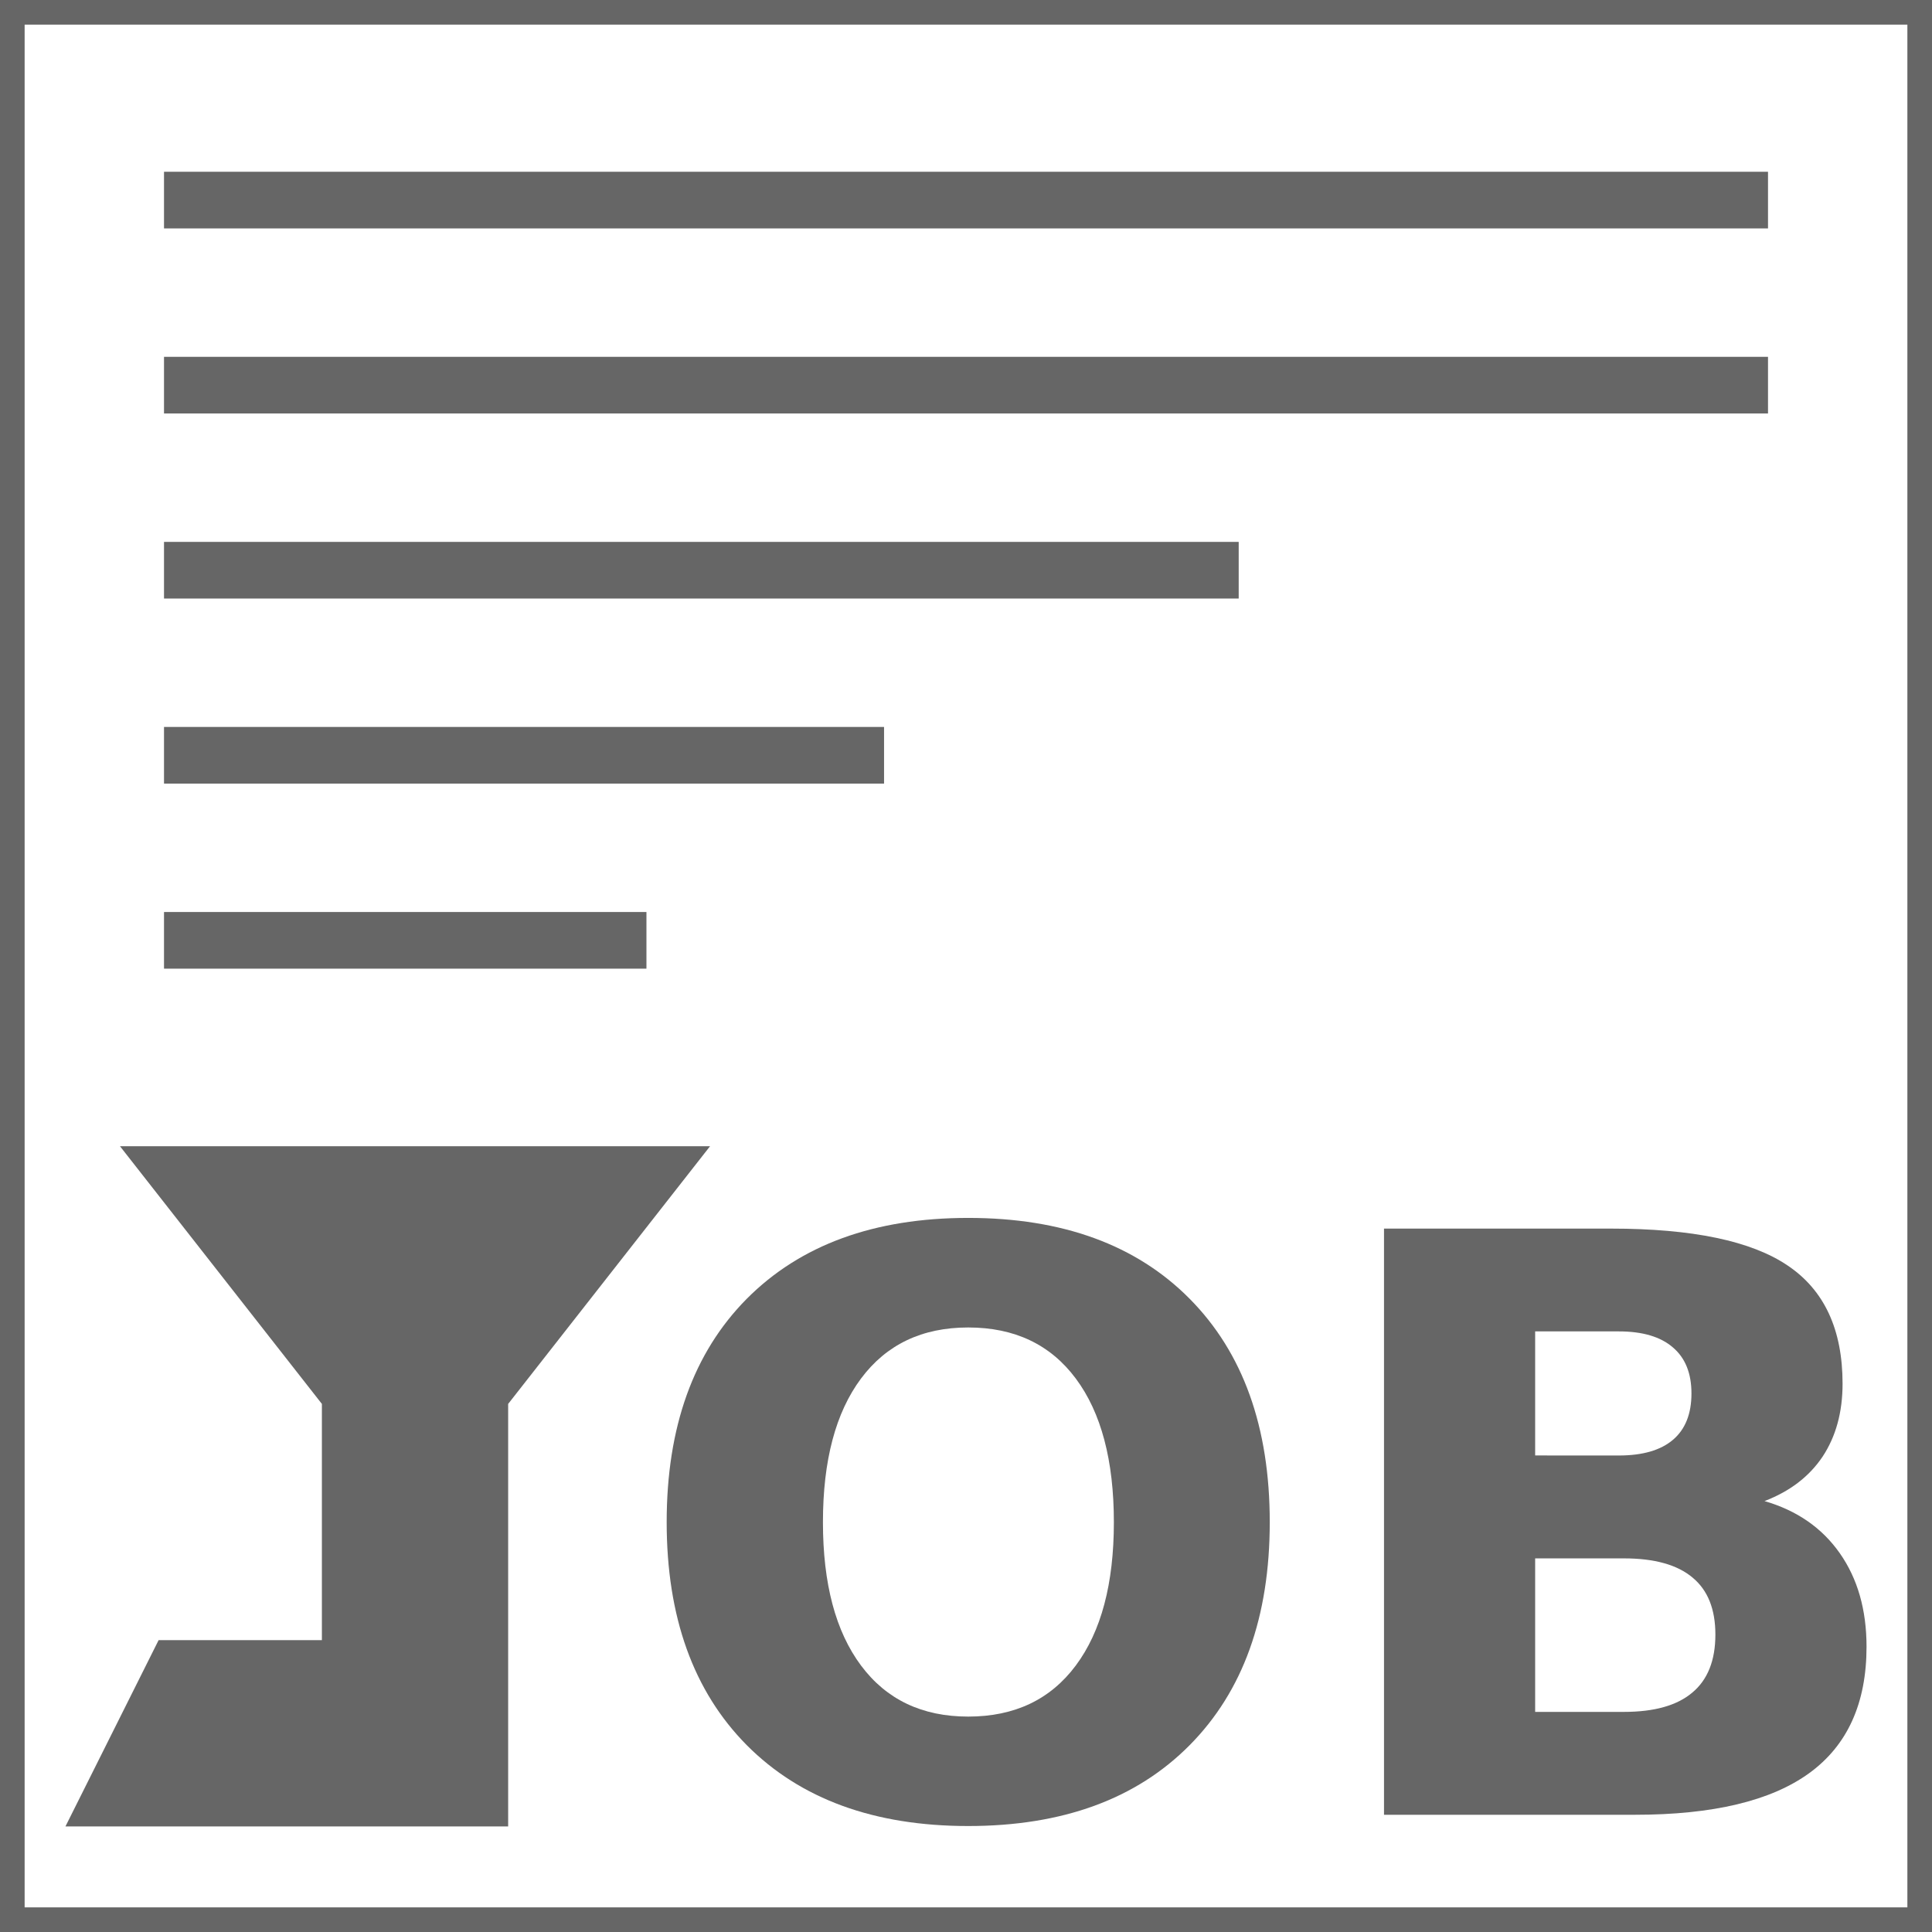
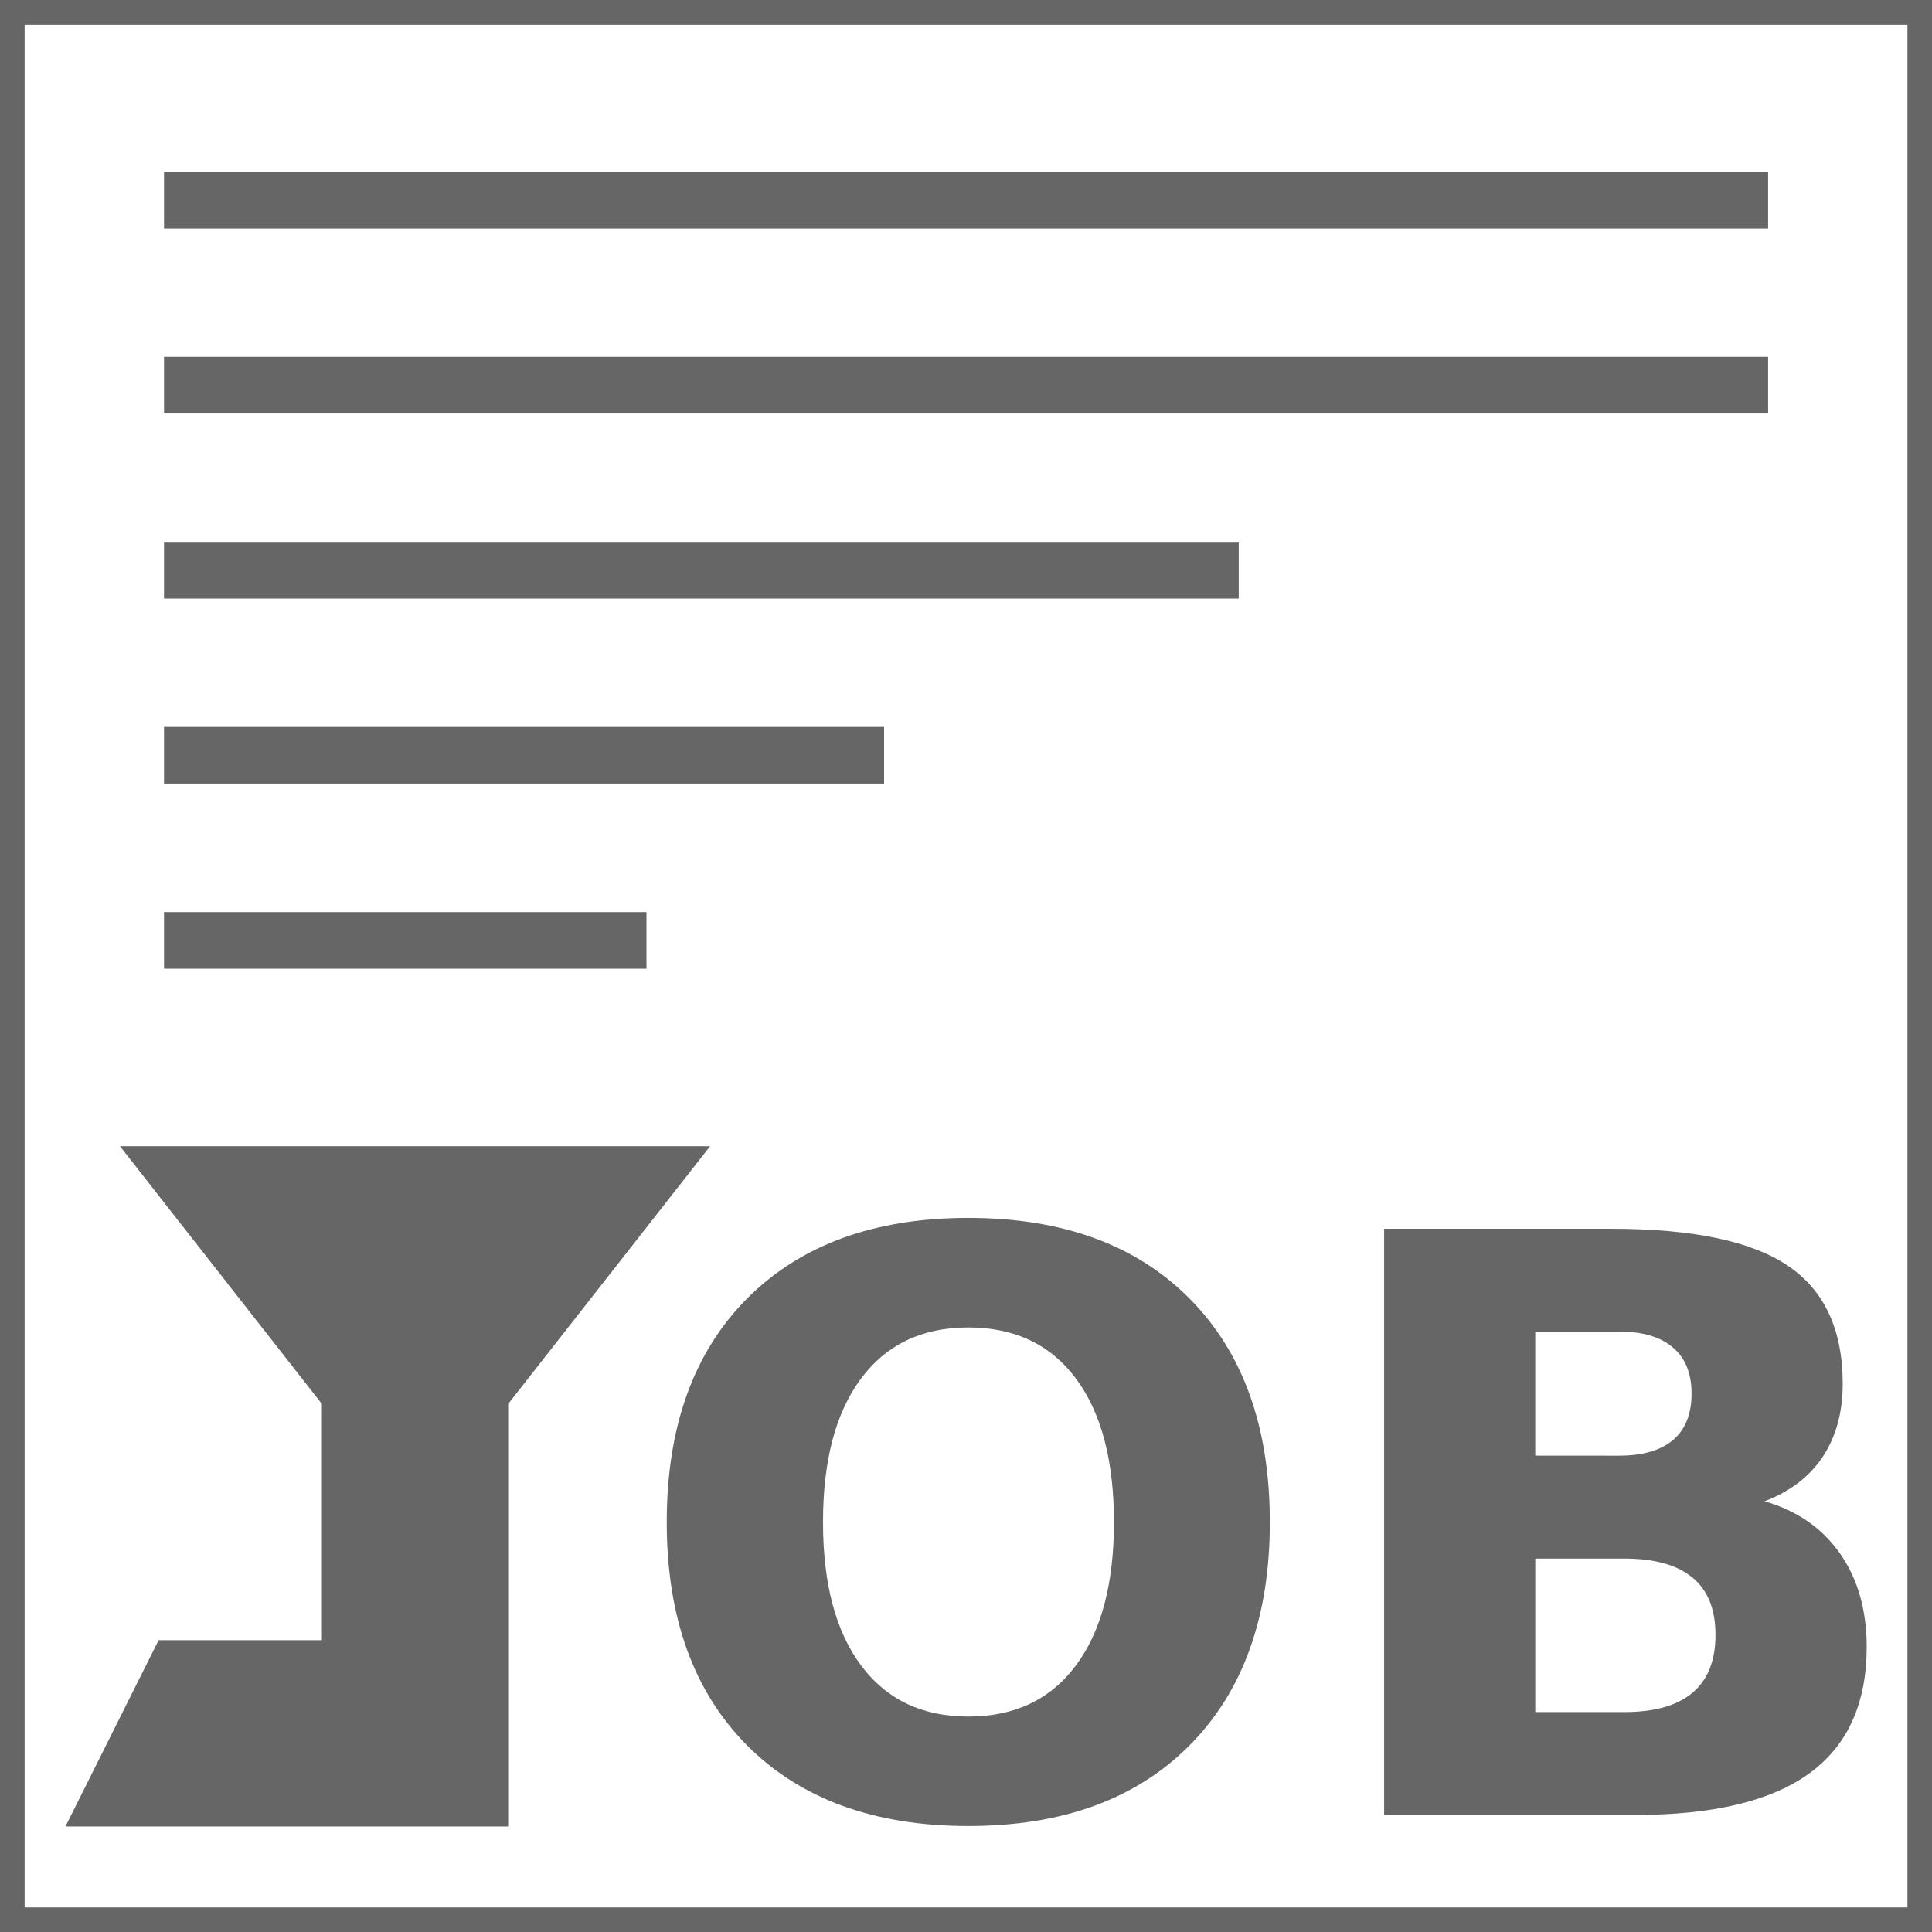
- <svg xmlns="http://www.w3.org/2000/svg" xmlns:xlink="http://www.w3.org/1999/xlink" width="138.464mm" height="138.464mm" viewBox="0 0 138.464 138.464" version="1.1" id="svg5">
-   <defs id="defs2">
-     <linearGradient id="linearGradient20263">
-       <stop style="stop-color:#666666;stop-opacity:1;" offset="0" id="stop20261" />
+ <svg xmlns="http://www.w3.org/2000/svg" width="138.46mm" height="138.46mm" version="1.1" viewBox="0 0 138.46 138.46">
+   <defs>
+     <linearGradient id="linearGradient20265" x1="35.411" x2="172.11" y1="129.62" y2="129.62" gradientUnits="userSpaceOnUse">
+       <stop stop-color="#666" offset="0" />
    </linearGradient>
-     <linearGradient xlink:href="#linearGradient20263" id="linearGradient20265" x1="35.411" y1="129.616" x2="172.11" y2="129.616" gradientUnits="userSpaceOnUse" />
  </defs>
-   <g id="layer1" transform="translate(-34.52826,-60.38361)">
-     <rect style="fill:#ffffff;fill-rule:evenodd;stroke:url(#linearGradient20265);stroke-width:1.765;stroke-miterlimit:4;stroke-dasharray:none" id="rect31" width="136.699" height="136.699" x="35.411" y="61.266" />
-     <g id="g22889" transform="translate(-0.1202047)">
-       <path id="rect1186" style="fill:#666666;stroke-width:0.724" d="m 43.246,142.53 h 42.293 l -14.472,18.471 v 30.28 l -13.35,-2.5e-4 H 39.34 l 6.676,-13.35 h 11.702 v -16.93 z" />
-       <g aria-label="OB" id="text8533" style="font-size:21.072px;line-height:1.25;fill:#666666;stroke-width:0.527" transform="matrix(2.734864,0,0,2.734864,-96.0325,-229.2024)">
-         <path d="m 73.156,140.674 q -1.811,0 -2.809,1.338 -0.998,1.338 -0.998,3.766 0,2.418 0.998,3.755 0.998,1.338 2.809,1.338 1.821,0 2.819,-1.338 0.998,-1.338 0.998,-3.755 0,-2.428 -0.998,-3.766 -0.998,-1.338 -2.819,-1.338 z m 0,-2.871 q 3.704,0 5.803,2.119 2.099,2.119 2.099,5.854 0,3.725 -2.099,5.844 -2.099,2.119 -5.803,2.119 -3.694,0 -5.803,-2.119 -2.099,-2.119 -2.099,-5.844 0,-3.735 2.099,-5.854 2.109,-2.119 5.803,-2.119 z" style="font-weight:bold;-inkscape-font-specification:'sans-serif Bold'" id="path19228" />
-         <path d="m 90.205,144.029 q 0.936,0 1.42,-0.412 0.484,-0.412 0.484,-1.214 0,-0.792 -0.484,-1.204 -0.484,-0.422 -1.42,-0.422 h -2.192 v 3.251 z m 0.134,6.719 q 1.194,0 1.79,-0.504 0.607,-0.504 0.607,-1.523 0,-0.998 -0.597,-1.492 -0.597,-0.504 -1.801,-0.504 h -2.325 v 4.023 z m 3.683,-5.525 q 1.276,0.37 1.975,1.368 0.7,0.998 0.7,2.449 0,2.222 -1.502,3.313 -1.502,1.091 -4.568,1.091 h -6.575 v -15.361 h 5.947 q 3.2,0 4.63,0.967 1.44,0.967 1.44,3.097 0,1.121 -0.525,1.914 -0.525,0.782 -1.523,1.163 z" style="font-weight:bold;-inkscape-font-specification:'sans-serif Bold'" id="path19230" />
+   <g transform="translate(-34.528 -60.384)">
+     <rect x="35.411" y="61.266" width="136.7" height="136.7" fill="#fff" fill-rule="evenodd" stroke="url(#linearGradient20265)" stroke-width="1.765" />
+     <g transform="translate(-.1202)" fill="#666">
+       <path d="m43.246 142.53h42.293l-14.472 18.471v30.28l-13.35-2.5e-4h-18.378l6.676-13.35h11.702v-16.93z" stroke-width=".724" />
+       <g transform="matrix(2.7349 0 0 2.7349 -96.032 -229.2)" stroke-width=".527" aria-label="OB">
+         <path d="m73.156 140.67q-1.811 0-2.809 1.337-0.998 1.338-0.998 3.766 0 2.418 0.998 3.755 0.998 1.338 2.809 1.338 1.821 0 2.819-1.338 0.998-1.338 0.998-3.755 0-2.428-0.998-3.766-0.998-1.337-2.819-1.337zm0-2.871q3.704 0 5.803 2.119 2.099 2.119 2.099 5.854 0 3.725-2.099 5.844t-5.803 2.119q-3.694 0-5.803-2.119-2.099-2.119-2.099-5.844 0-3.735 2.099-5.854 2.109-2.119 5.803-2.119z" />
+         <path d="m90.205 144.03q0.936 0 1.42-0.412 0.484-0.412 0.484-1.214 0-0.792-0.484-1.204-0.484-0.422-1.42-0.422h-2.192v3.251zm0.134 6.719q1.194 0 1.79-0.504 0.607-0.504 0.607-1.523 0-0.998-0.597-1.492-0.597-0.504-1.8-0.504h-2.325v4.023zm3.683-5.525q1.276 0.37 1.976 1.368 0.7 0.998 0.7 2.449 0 2.222-1.502 3.313-1.502 1.091-4.568 1.091h-6.575v-15.361h5.947q3.2 0 4.63 0.967 1.44 0.967 1.44 3.097 0 1.121-0.525 1.914-0.525 0.782-1.523 1.163z" />
      </g>
    </g>
-     <rect style="fill:#666666;stroke-width:0.265" id="rect19354" width="114.956" height="4.06" x="46.283" y="72.694" />
-     <rect style="fill:#666666;stroke-width:0.265" id="rect19438" width="114.956" height="4.06" x="46.283" y="85.957" />
-     <rect style="fill:#666666;stroke-width:0.217" id="rect19440" width="77.021" height="4.06" x="46.283" y="99.22" />
-     <rect style="fill:#666666;stroke-width:0.177" id="rect19442" width="51.604" height="4.06" x="46.283" y="112.483" />
-     <rect style="fill:#666666;stroke-width:0.145" id="rect19444" width="34.575" height="4.06" x="46.283" y="125.746" />
+     <g fill="#666">
+       <rect x="46.283" y="72.694" width="114.96" height="4.06" stroke-width=".265" />
+       <rect x="46.283" y="85.957" width="114.96" height="4.06" stroke-width=".265" />
+       <rect x="46.283" y="99.22" width="77.021" height="4.06" stroke-width=".217" />
+       <rect x="46.283" y="112.48" width="51.604" height="4.06" stroke-width=".177" />
+       <rect x="46.283" y="125.75" width="34.575" height="4.06" stroke-width=".145" />
+     </g>
  </g>
</svg>
